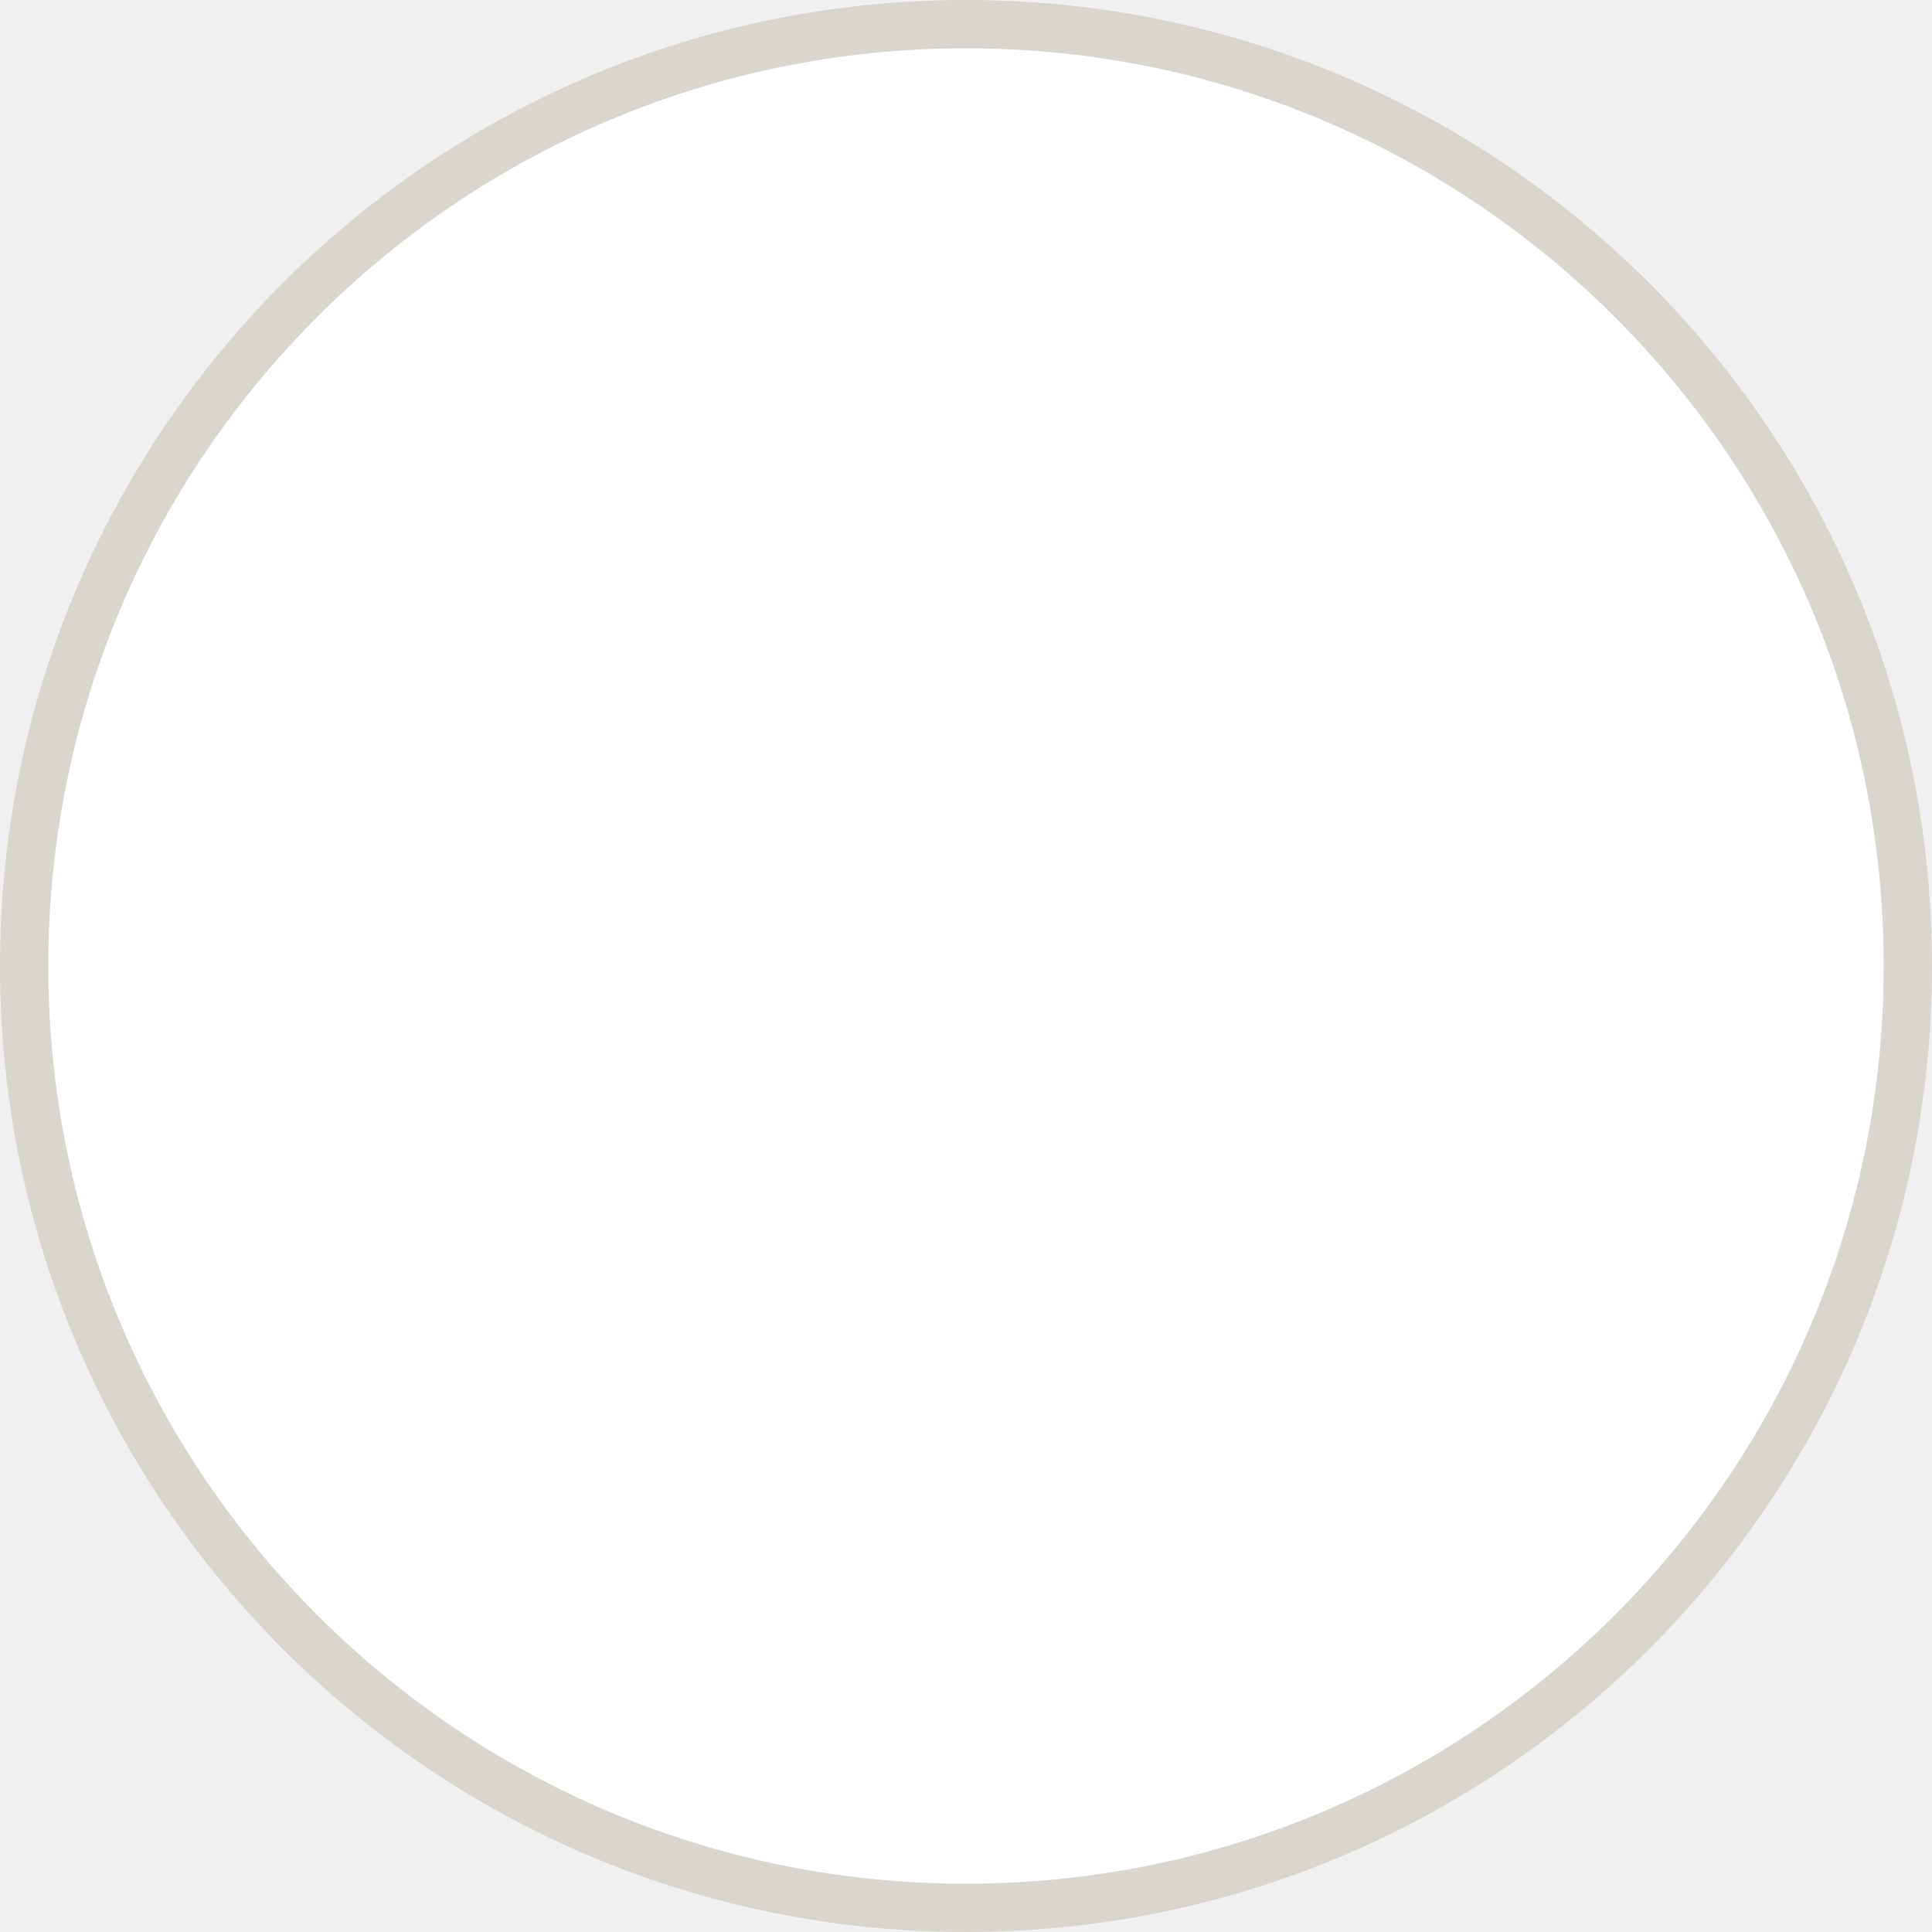
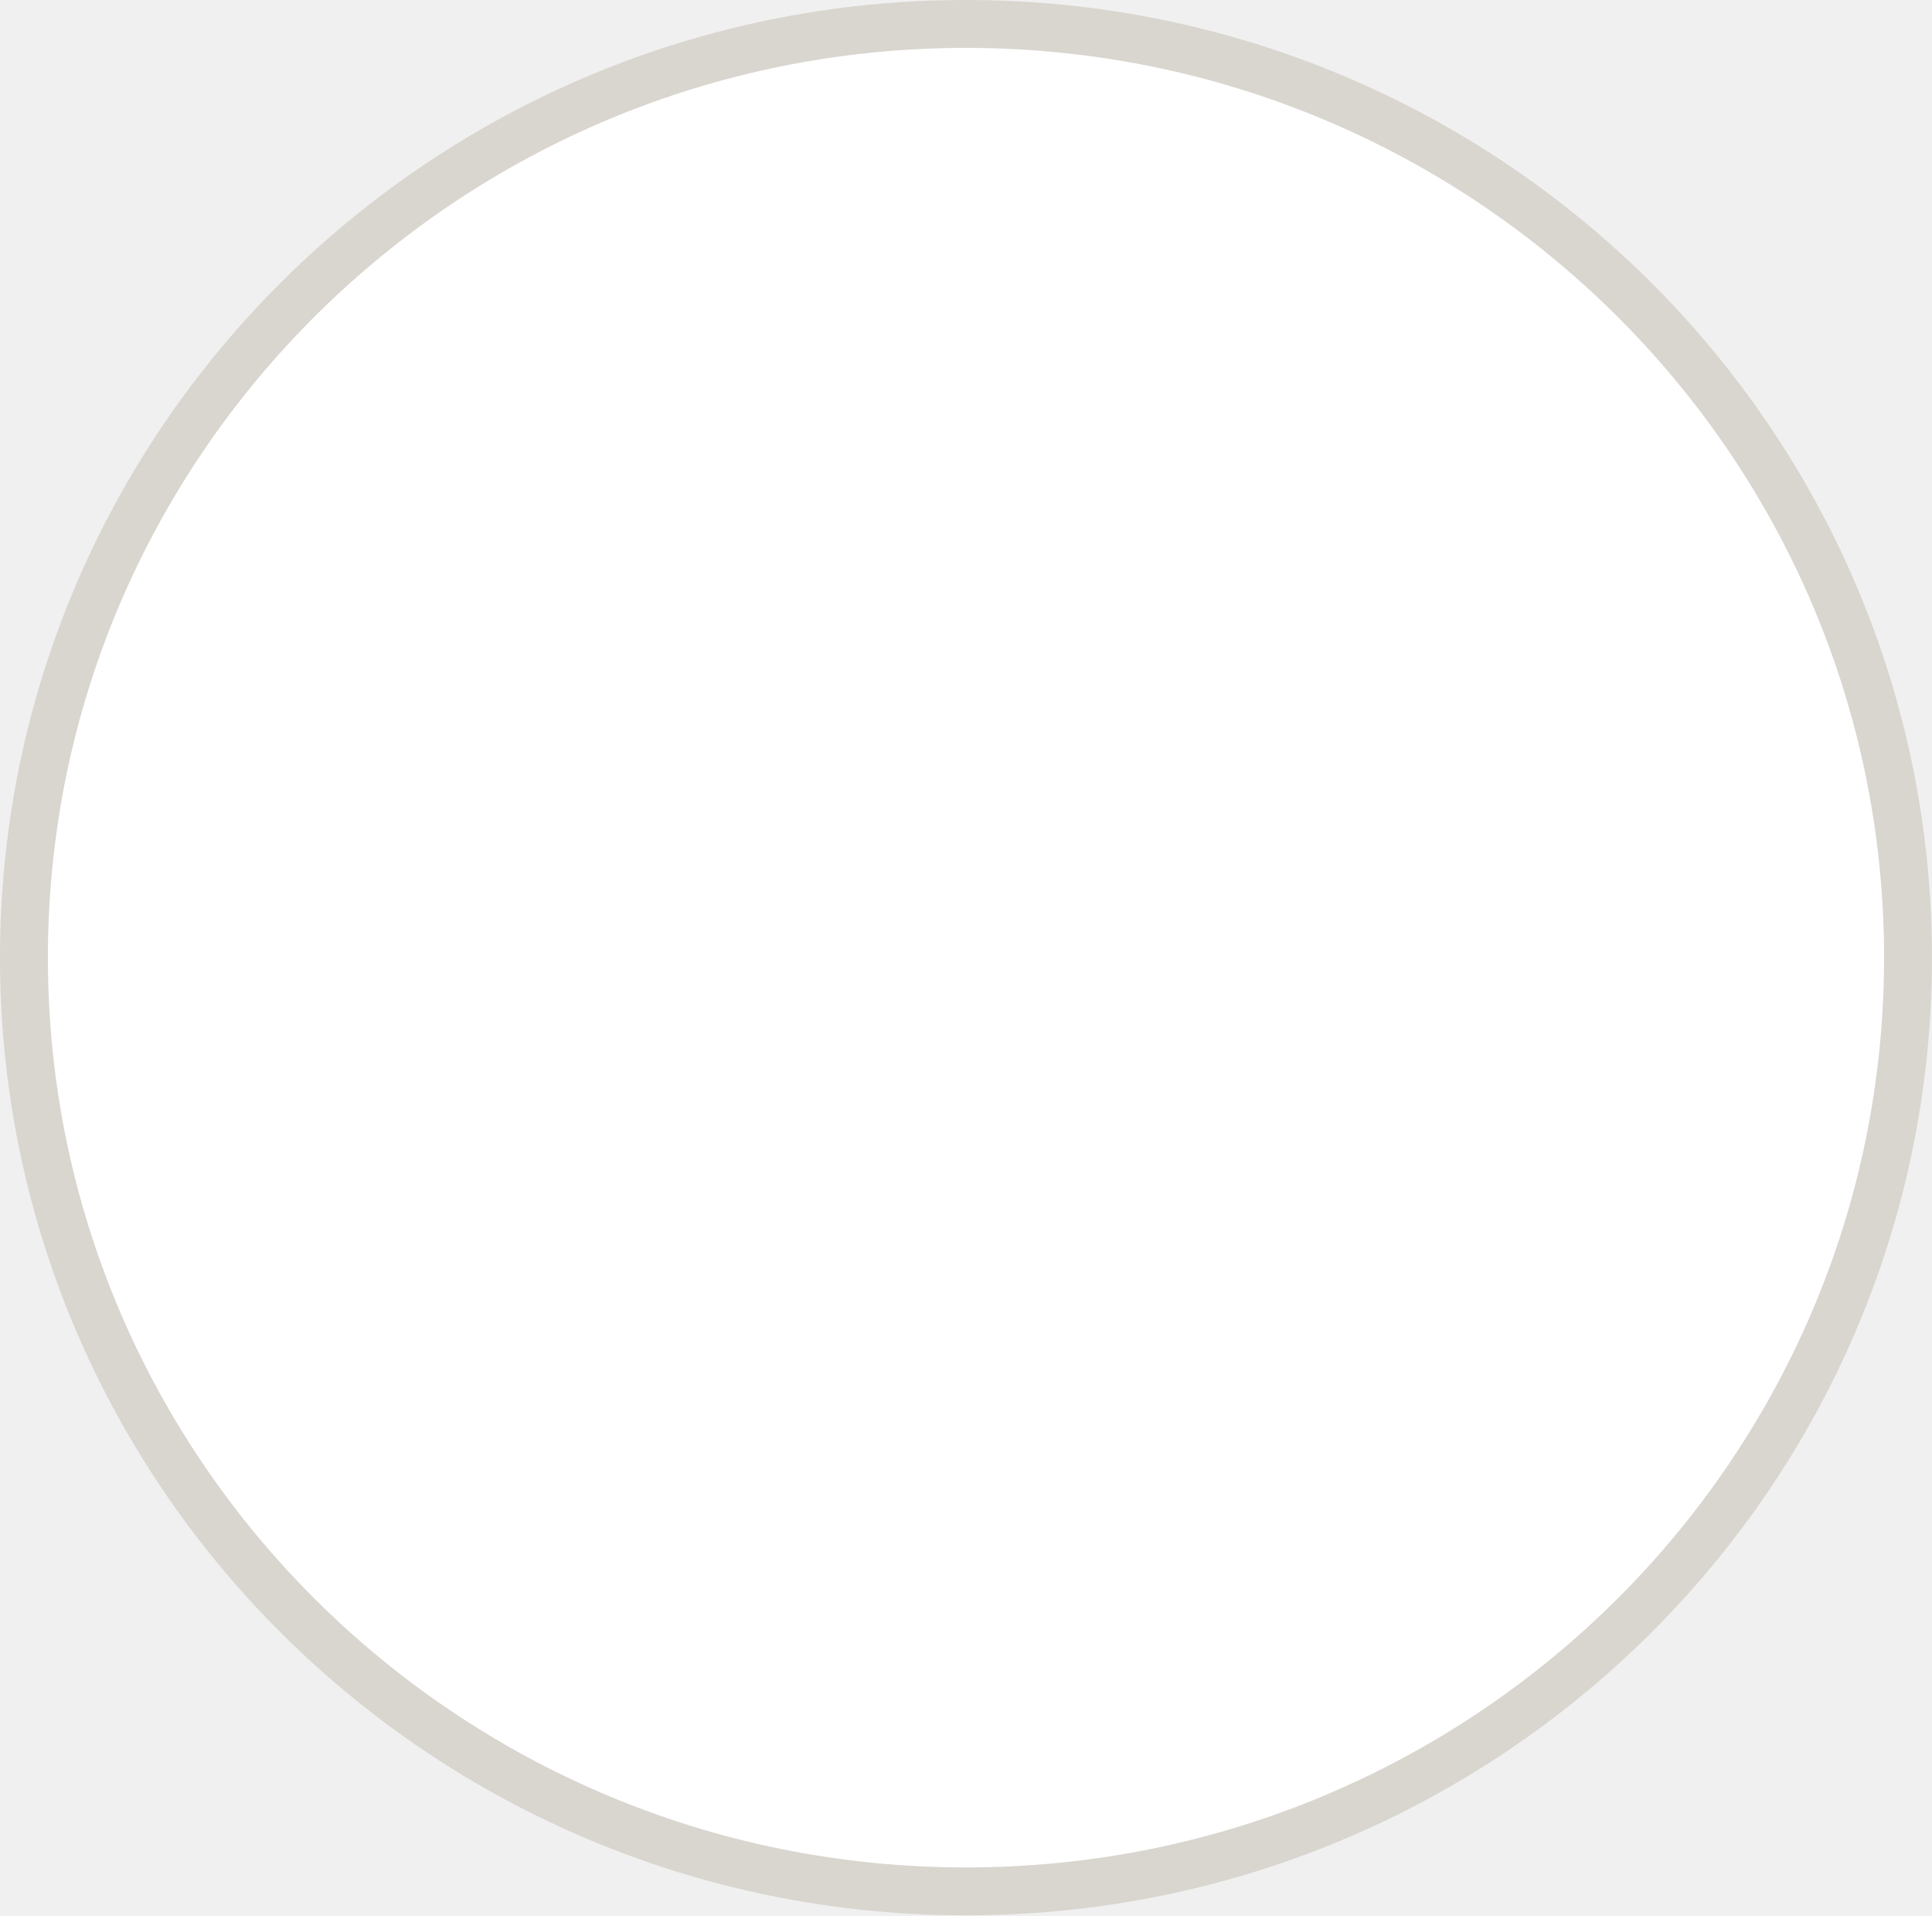
- <svg xmlns="http://www.w3.org/2000/svg" preserveAspectRatio="none" overflow="visible" style="display: block;" width="40" height="40" viewBox="0 0 40 40" fill="none">
-   <circle id="Ellipse 5" cx="20" cy="20" r="19.5" fill="white" stroke="#D9D5CF" />
+ <svg xmlns="http://www.w3.org/2000/svg" preserveAspectRatio="none" overflow="visible" style="display: block;" width="40.353" height="40" viewBox="0 0 40.353 40" fill="none">
+   <path id="Ellipse 5" d="M20.177 0.5C31.048 0.5 39.852 9.235 39.852 20C39.852 30.765 31.048 39.5 20.177 39.5C9.306 39.5 0.5 30.765 0.5 20C0.5 9.235 9.306 0.5 20.177 0.5Z" fill="white" stroke="#D9D5CF" />
</svg>
